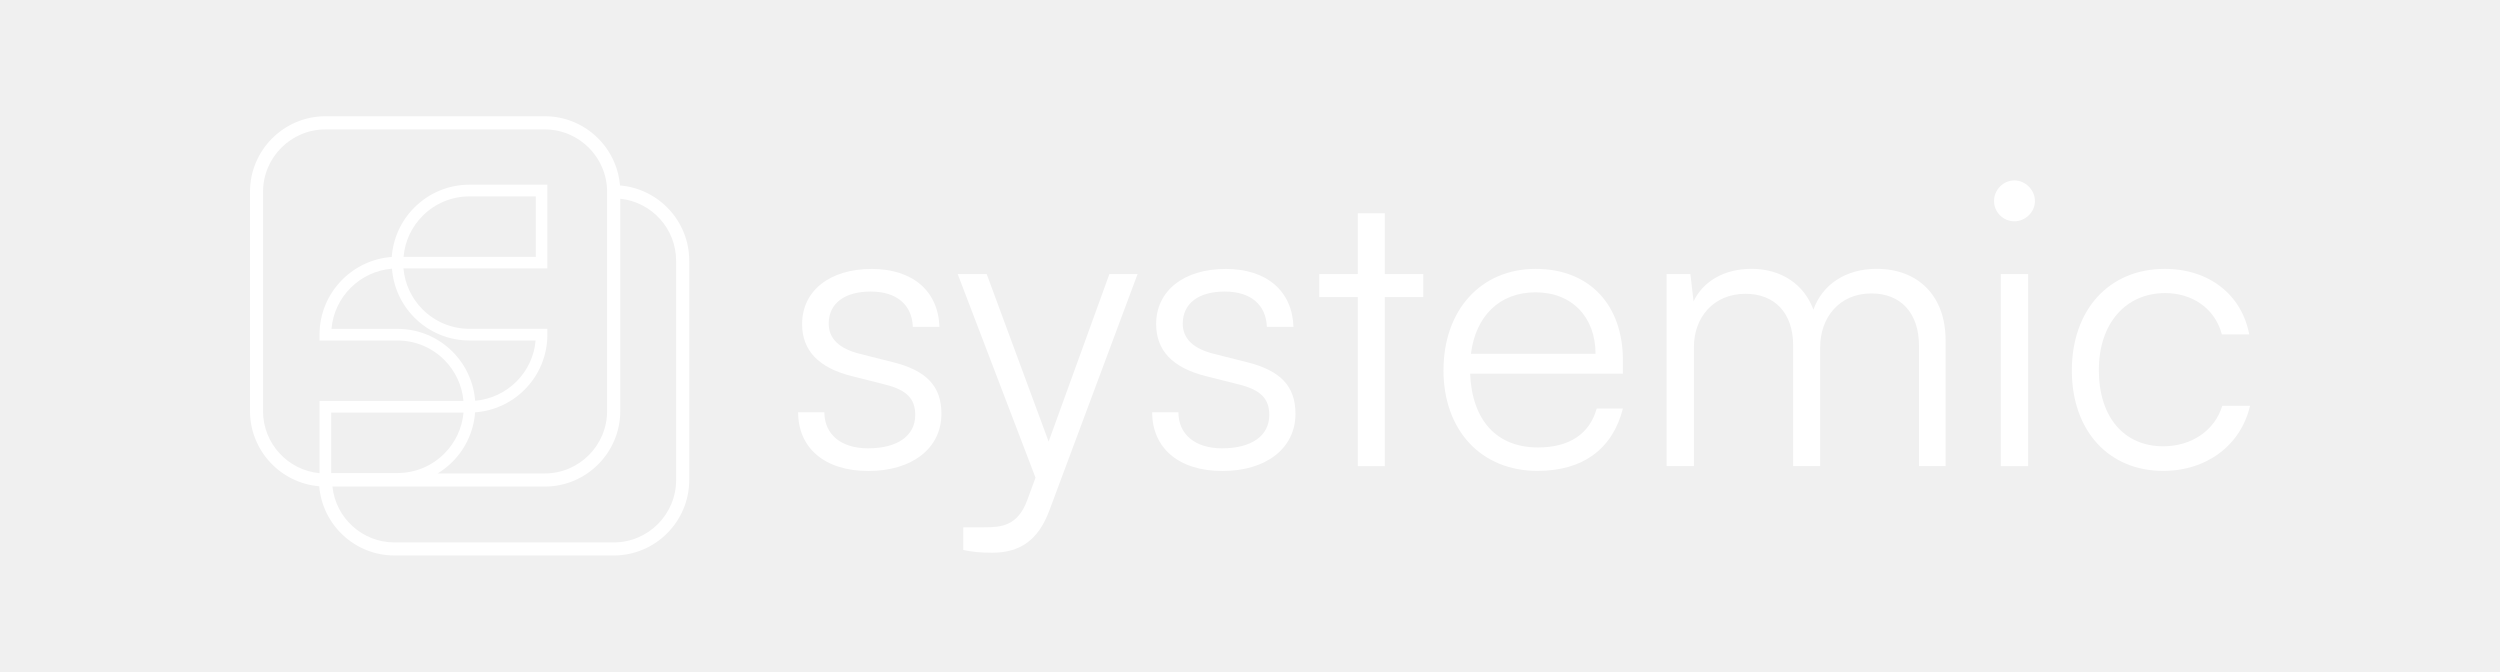
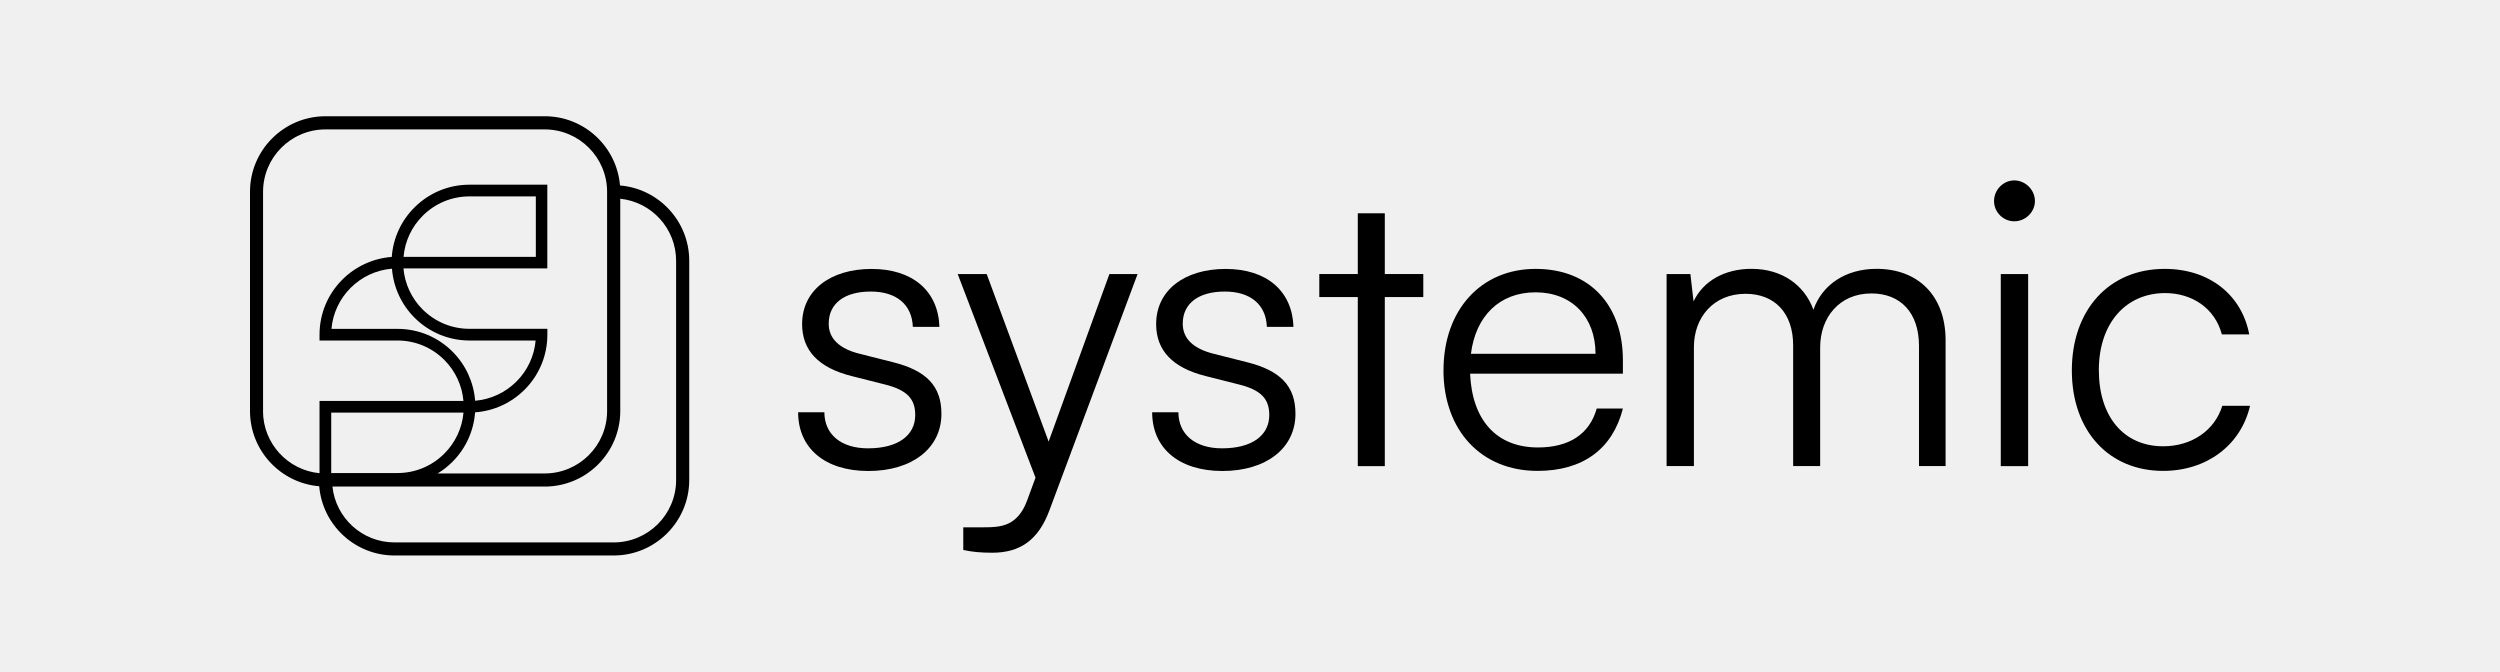
<svg xmlns="http://www.w3.org/2000/svg" id="Layer_1" version="1.1" viewBox="0 0 489.71 131.6">
-   <defs>
-     <style>
-       .st0 {
-         fill: #fff;
-       }
-     </style>
-   </defs>
  <g>
-     <path class="st0" d="M161.48,80.74c0,4.35,3.27,7.08,8.55,7.08,5.83,0,9.25-2.49,9.25-6.53,0-3.11-1.56-4.9-5.99-5.99l-6.45-1.63c-6.53-1.63-9.72-5.05-9.72-10.18,0-6.61,5.52-10.81,13.61-10.81s13.06,4.35,13.29,11.35h-5.21c-.16-4.35-3.19-6.92-8.24-6.92s-8.24,2.25-8.24,6.3c0,2.88,2.02,4.9,6.14,5.91l6.45,1.63c6.53,1.63,9.49,4.66,9.49,10.11,0,6.76-5.75,11.2-14.31,11.2s-13.76-4.51-13.76-11.51h5.13Z" />
-     <path class="st0" d="M188.69,103.29h4.12c3.27,0,6.53-.23,8.4-5.29l1.63-4.43-15.24-39.88h5.68l12.13,32.81,11.9-32.81h5.52l-17.26,46.26c-2.18,5.91-5.83,8.32-11.2,8.32-2.25,0-3.97-.16-5.68-.54v-4.43Z" />
-     <path class="st0" d="M230.83,80.74c0,4.35,3.27,7.08,8.55,7.08,5.83,0,9.25-2.49,9.25-6.53,0-3.11-1.56-4.9-5.99-5.99l-6.45-1.63c-6.53-1.63-9.72-5.05-9.72-10.18,0-6.61,5.52-10.81,13.61-10.81s13.06,4.35,13.29,11.35h-5.21c-.16-4.35-3.19-6.92-8.24-6.92s-8.24,2.25-8.24,6.3c0,2.88,2.02,4.9,6.14,5.91l6.45,1.63c6.53,1.63,9.49,4.66,9.49,10.11,0,6.76-5.75,11.2-14.31,11.2s-13.76-4.51-13.76-11.51h5.13Z" />
-     <path class="st0" d="M265.97,91.31v-33.12h-7.54v-4.51h7.54v-11.9h5.29v11.9h7.54v4.51h-7.54v33.12h-5.29Z" />
-     <path class="st0" d="M282.76,72.5c0-11.74,7.31-19.83,18.04-19.83s17.1,7.23,17.1,17.88v2.64h-29.93c.39,9.17,5.21,14.46,13.29,14.46,6.14,0,10.11-2.64,11.51-7.62h5.13c-2.02,7.93-7.85,12.21-16.72,12.21-11.04,0-18.43-7.93-18.43-19.75ZM288.13,69.31h24.41c0-7.23-4.66-12.05-11.74-12.05s-11.74,4.66-12.67,12.05Z" />
-     <path class="st0" d="M326.46,91.31v-37.63h4.66l.62,5.36c1.87-3.97,6.06-6.38,11.35-6.38,5.91,0,10.34,3.11,12.13,8.01,1.71-4.9,6.3-8.01,12.36-8.01,8.16,0,13.53,5.29,13.53,13.99v24.65h-5.21v-23.56c0-6.45-3.58-10.26-9.33-10.26-6.3,0-10.03,4.74-10.03,10.57v23.25h-5.29v-23.64c0-6.38-3.65-10.11-9.33-10.11-6.3,0-10.11,4.66-10.11,10.42v23.32h-5.36Z" />
-     <path class="st0" d="M390.6,39.38c0-2.18,1.79-4.04,3.97-4.04s4.04,1.87,4.04,4.04-1.87,3.97-4.04,3.97-3.97-1.79-3.97-3.97ZM391.92,53.68h5.36v37.63h-5.36v-37.63Z" />
-     <path class="st0" d="M424.03,52.67c8.71,0,15.08,5.05,16.56,12.83h-5.36c-1.4-5.21-5.91-8.09-11.12-8.09-7.62,0-12.98,5.83-12.98,15.08s4.98,14.93,12.6,14.93c5.6,0,10.11-3.11,11.58-7.93h5.44c-1.79,7.7-8.47,12.75-17.03,12.75-10.65,0-17.88-7.85-17.88-19.67s7.23-19.9,18.19-19.9Z" />
+     <path d="M161.48,80.74c0,4.35,3.27,7.08,8.55,7.08,5.83,0,9.25-2.49,9.25-6.53,0-3.11-1.56-4.9-5.99-5.99l-6.45-1.63c-6.53-1.63-9.72-5.05-9.72-10.18,0-6.61,5.52-10.81,13.61-10.81s13.06,4.35,13.29,11.35h-5.21c-.16-4.35-3.19-6.92-8.24-6.92s-8.24,2.25-8.24,6.3c0,2.88,2.02,4.9,6.14,5.91l6.45,1.63c6.53,1.63,9.49,4.66,9.49,10.11,0,6.76-5.75,11.2-14.31,11.2s-13.76-4.51-13.76-11.51h5.13Z" />
+     <path d="M188.69,103.29h4.12c3.27,0,6.53-.23,8.4-5.29l1.63-4.43-15.24-39.88h5.68l12.13,32.81,11.9-32.81h5.52l-17.26,46.26c-2.18,5.91-5.83,8.32-11.2,8.32-2.25,0-3.97-.16-5.68-.54v-4.43Z" />
+     <path d="M230.83,80.74c0,4.35,3.27,7.08,8.55,7.08,5.83,0,9.25-2.49,9.25-6.53,0-3.11-1.56-4.9-5.99-5.99l-6.45-1.63c-6.53-1.63-9.72-5.05-9.72-10.18,0-6.61,5.52-10.81,13.61-10.81s13.06,4.35,13.29,11.35h-5.21c-.16-4.35-3.19-6.92-8.24-6.92s-8.24,2.25-8.24,6.3c0,2.88,2.02,4.9,6.14,5.91l6.45,1.63c6.53,1.63,9.49,4.66,9.49,10.11,0,6.76-5.75,11.2-14.31,11.2s-13.76-4.51-13.76-11.51h5.13Z" />
+     <path d="M265.97,91.31v-33.12h-7.54v-4.51h7.54v-11.9h5.29v11.9h7.54v4.51h-7.54v33.12h-5.29Z" />
+     <path d="M282.76,72.5c0-11.74,7.31-19.83,18.04-19.83s17.1,7.23,17.1,17.88v2.64h-29.93c.39,9.17,5.21,14.46,13.29,14.46,6.14,0,10.11-2.64,11.51-7.62h5.13c-2.02,7.93-7.85,12.21-16.72,12.21-11.04,0-18.43-7.93-18.43-19.75ZM288.13,69.31h24.41c0-7.23-4.66-12.05-11.74-12.05s-11.74,4.66-12.67,12.05Z" />
+     <path d="M326.46,91.31v-37.63h4.66l.62,5.36c1.87-3.97,6.06-6.38,11.35-6.38,5.91,0,10.34,3.11,12.13,8.01,1.71-4.9,6.3-8.01,12.36-8.01,8.16,0,13.53,5.29,13.53,13.99v24.65h-5.21v-23.56c0-6.45-3.58-10.26-9.33-10.26-6.3,0-10.03,4.74-10.03,10.57v23.25h-5.29v-23.64c0-6.38-3.65-10.11-9.33-10.11-6.3,0-10.11,4.66-10.11,10.42v23.32h-5.36Z" />
+     <path d="M390.6,39.38c0-2.18,1.79-4.04,3.97-4.04s4.04,1.87,4.04,4.04-1.87,3.97-4.04,3.97-3.97-1.79-3.97-3.97ZM391.92,53.68h5.36v37.63h-5.36v-37.63Z" />
+     <path d="M424.03,52.67c8.71,0,15.08,5.05,16.56,12.83h-5.36c-1.4-5.21-5.91-8.09-11.12-8.09-7.62,0-12.98,5.83-12.98,15.08s4.98,14.93,12.6,14.93c5.6,0,10.11-3.11,11.58-7.93h5.44c-1.79,7.7-8.47,12.75-17.03,12.75-10.65,0-17.88-7.85-17.88-19.67s7.23-19.9,18.19-19.9Z" />
  </g>
-   <path class="st0" d="M121.45,36.34c-.63-7.59-6.99-13.57-14.74-13.57h-42.95c-8.16,0-14.79,6.64-14.79,14.79v42.95c0,7.74,5.98,14.11,13.56,14.74.63,7.58,7,13.56,14.74,13.56h42.95c8.16,0,14.79-6.64,14.79-14.79v-42.95c0-7.74-5.98-14.11-13.56-14.74ZM51.53,80.52v-42.95c0-6.74,5.48-12.22,12.22-12.22h42.95c6.74,0,12.22,5.48,12.22,12.22v42.95c0,6.74-5.48,12.22-12.22,12.22h-20.97c1.04-.63,2.02-1.4,2.9-2.28,2.6-2.6,4.17-6.04,4.43-9.69,3.65-.26,7.09-1.83,9.69-4.43,2.88-2.88,4.47-6.71,4.47-10.79v-1.14h-15.26c-3.46,0-6.72-1.35-9.18-3.8-2.16-2.16-3.49-5.01-3.75-8.04h28.18s0-16.39,0-16.39h-15.26c-4.07,0-7.9,1.59-10.78,4.47-2.6,2.59-4.17,6.03-4.43,9.68h-.03c-3.64.28-7.06,1.85-9.65,4.44-2.88,2.88-4.47,6.71-4.47,10.79v1.14h15.26c3.47,0,6.73,1.35,9.18,3.8,2.16,2.16,3.49,5.01,3.75,8.04h-28.19v14.15c-6.2-.58-11.07-5.82-11.07-12.17ZM79.05,50.3c.26-3.03,1.59-5.88,3.75-8.03,2.45-2.45,5.71-3.8,9.18-3.8h12.98v11.84h-25.91ZM93.07,78.49c-.28-3.62-1.85-7.02-4.42-9.6-2.88-2.88-6.71-4.47-10.79-4.47h-12.93c.26-3.03,1.59-5.88,3.76-8.04,2.17-2.17,5.04-3.5,8.09-3.75.28,3.62,1.84,7.02,4.42,9.6,2.88,2.88,6.71,4.47,10.79,4.47h12.93c-.26,3.03-1.59,5.88-3.76,8.04-2.17,2.17-5.04,3.5-8.08,3.76ZM64.88,92.66v-11.84h25.91c-.26,3.03-1.59,5.88-3.76,8.04-2.45,2.45-5.71,3.8-9.18,3.8h-12.98ZM132.44,94.03c0,6.74-5.48,12.22-12.22,12.22h-42.95c-6.31,0-11.51-4.8-12.15-10.94h41.59c8.16,0,14.79-6.64,14.79-14.79v-41.59c6.14.64,10.94,5.84,10.94,12.15v42.95Z" />
+   <path d="M121.45,36.34c-.63-7.59-6.99-13.57-14.74-13.57h-42.95c-8.16,0-14.79,6.64-14.79,14.79v42.95c0,7.74,5.98,14.11,13.56,14.74.63,7.58,7,13.56,14.74,13.56h42.95c8.16,0,14.79-6.64,14.79-14.79v-42.95c0-7.74-5.98-14.11-13.56-14.74ZM51.53,80.52v-42.95c0-6.74,5.48-12.22,12.22-12.22h42.95c6.74,0,12.22,5.48,12.22,12.22v42.95c0,6.74-5.48,12.22-12.22,12.22h-20.97c1.04-.63,2.02-1.4,2.9-2.28,2.6-2.6,4.17-6.04,4.43-9.69,3.65-.26,7.09-1.83,9.69-4.43,2.88-2.88,4.47-6.71,4.47-10.79v-1.14h-15.26c-3.46,0-6.72-1.35-9.18-3.8-2.16-2.16-3.49-5.01-3.75-8.04h28.18s0-16.39,0-16.39h-15.26c-4.07,0-7.9,1.59-10.78,4.47-2.6,2.59-4.17,6.03-4.43,9.68h-.03c-3.64.28-7.06,1.85-9.65,4.44-2.88,2.88-4.47,6.71-4.47,10.79v1.14h15.26c3.47,0,6.73,1.35,9.18,3.8,2.16,2.16,3.49,5.01,3.75,8.04h-28.19v14.15c-6.2-.58-11.07-5.82-11.07-12.17ZM79.05,50.3c.26-3.03,1.59-5.88,3.75-8.03,2.45-2.45,5.71-3.8,9.18-3.8h12.98v11.84h-25.91ZM93.07,78.49c-.28-3.62-1.85-7.02-4.42-9.6-2.88-2.88-6.71-4.47-10.79-4.47h-12.93c.26-3.03,1.59-5.88,3.76-8.04,2.17-2.17,5.04-3.5,8.09-3.75.28,3.62,1.84,7.02,4.42,9.6,2.88,2.88,6.71,4.47,10.79,4.47h12.93c-.26,3.03-1.59,5.88-3.76,8.04-2.17,2.17-5.04,3.5-8.08,3.76ZM64.88,92.66v-11.84h25.91c-.26,3.03-1.59,5.88-3.76,8.04-2.45,2.45-5.71,3.8-9.18,3.8h-12.98ZM132.44,94.03c0,6.74-5.48,12.22-12.22,12.22h-42.95c-6.31,0-11.51-4.8-12.15-10.94h41.59c8.16,0,14.79-6.64,14.79-14.79v-41.59c6.14.64,10.94,5.84,10.94,12.15v42.95Z" />
</svg>
